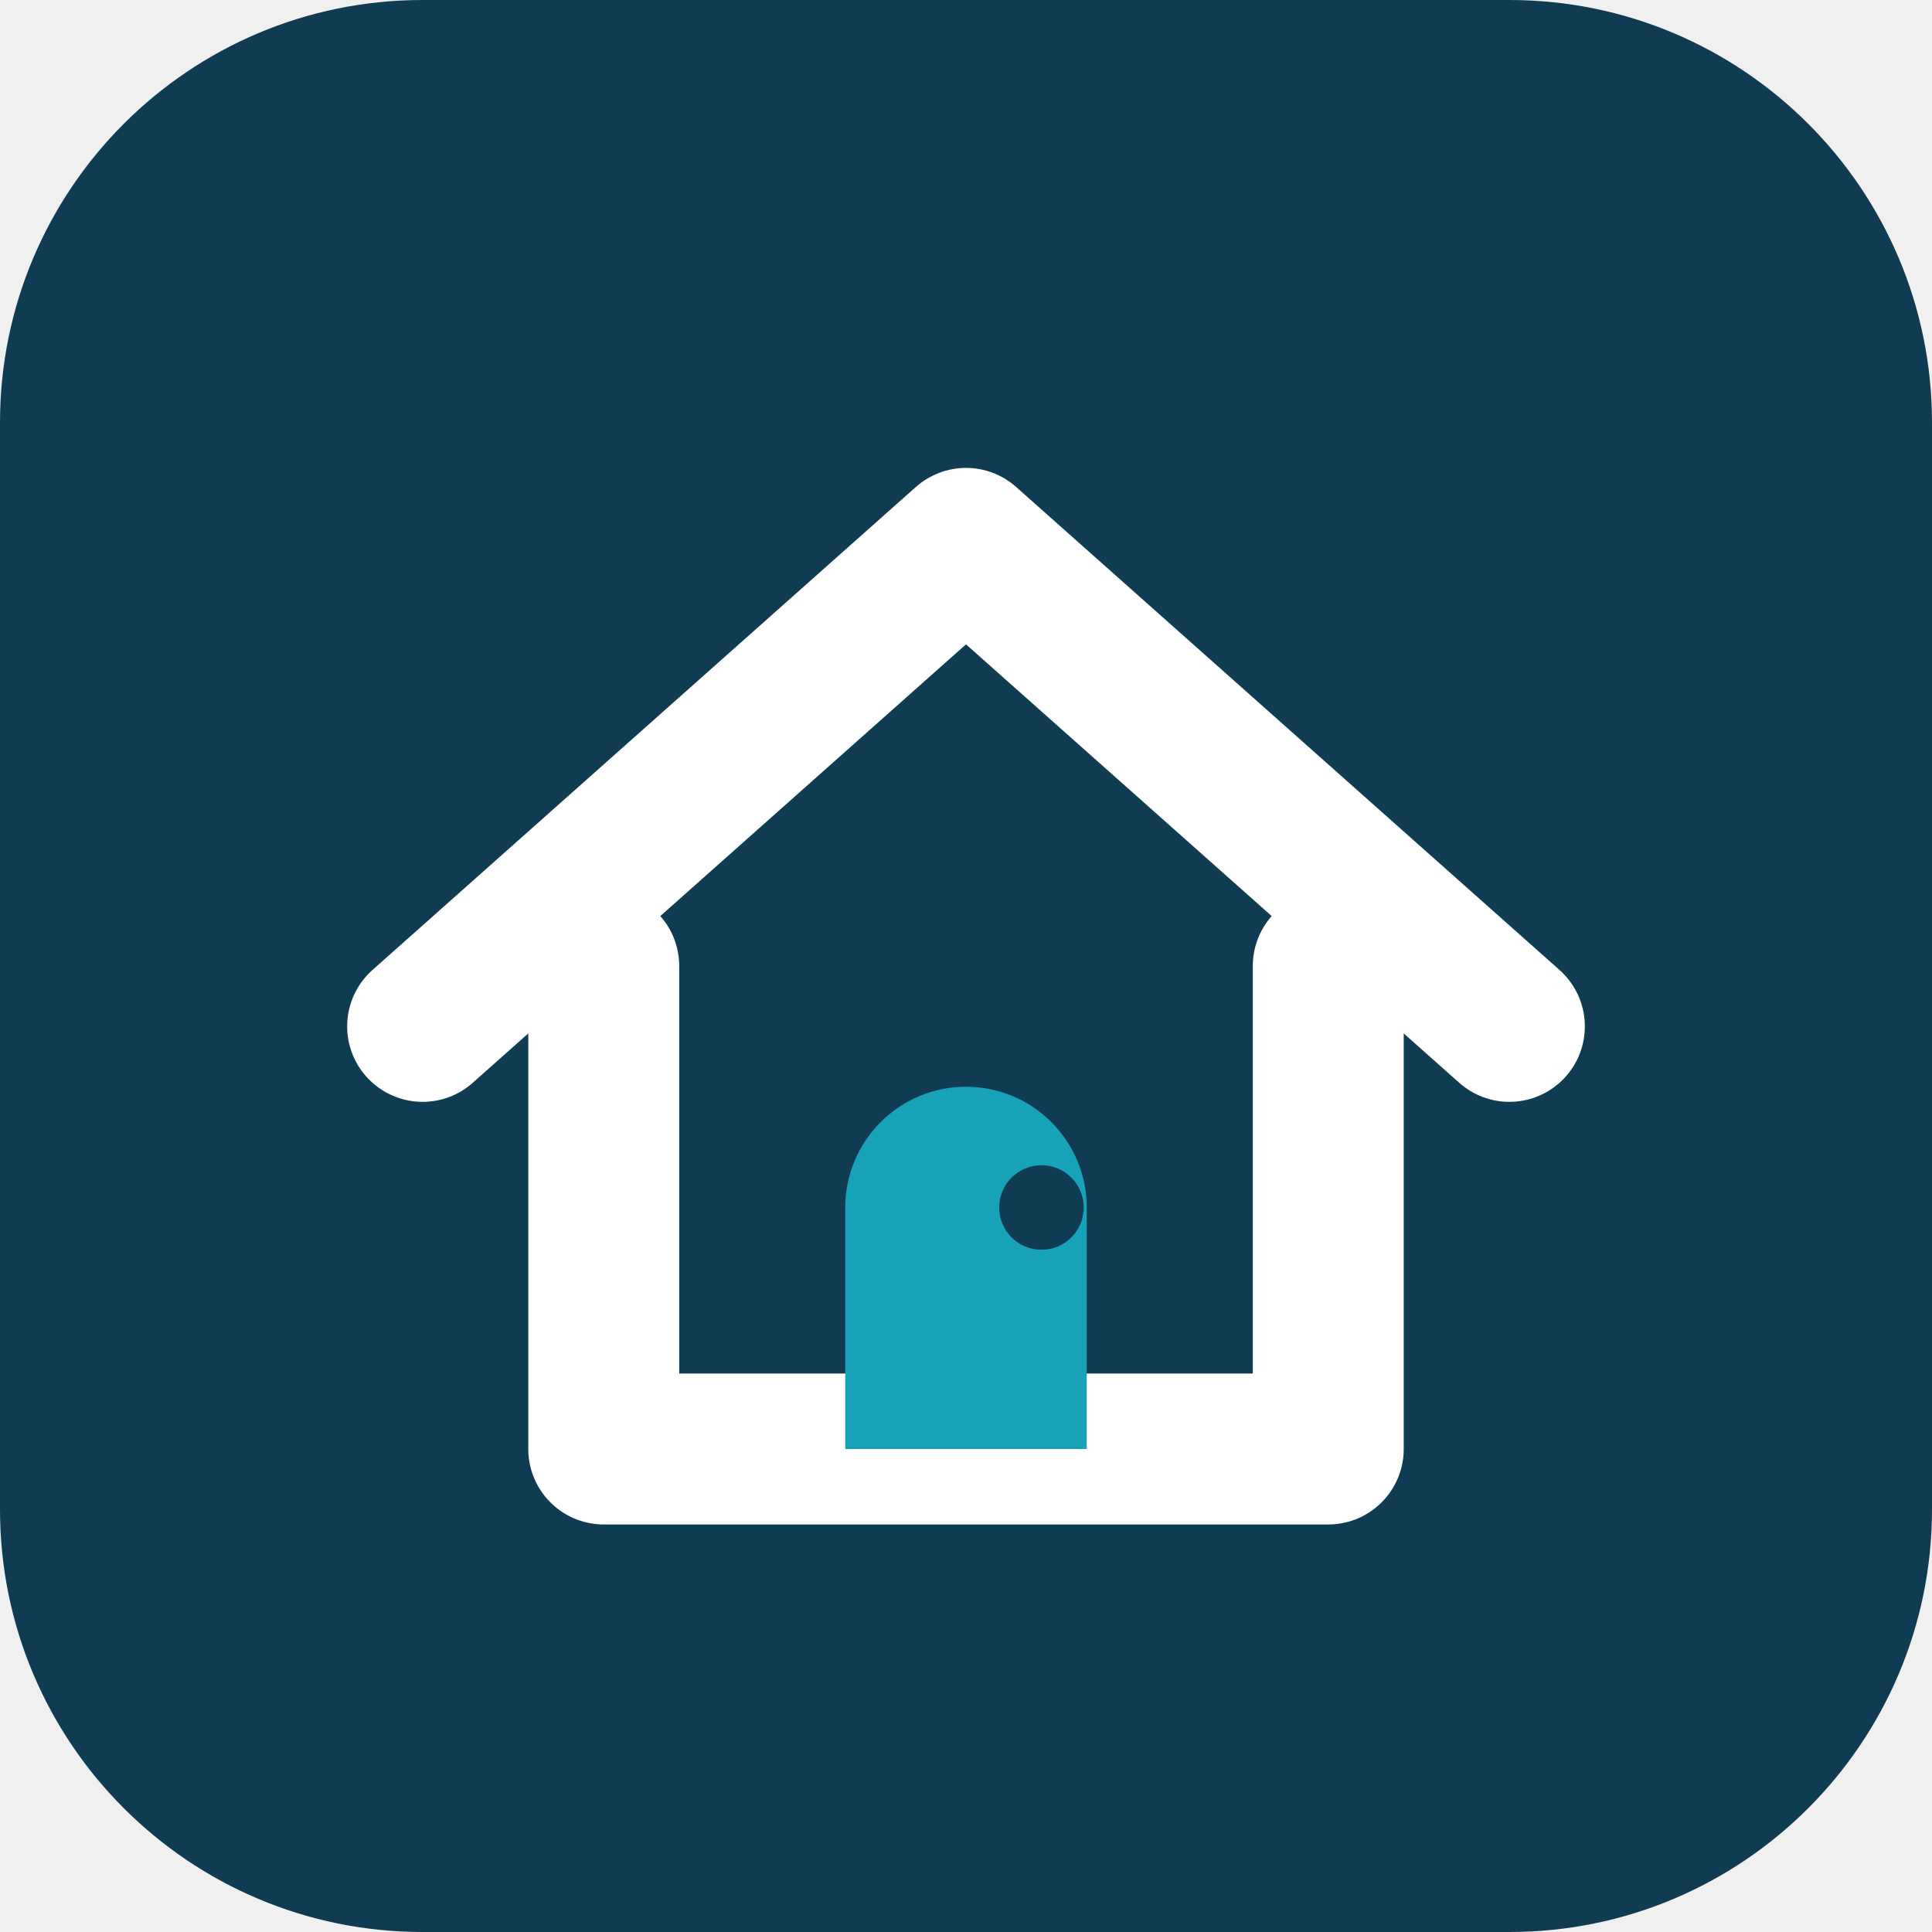
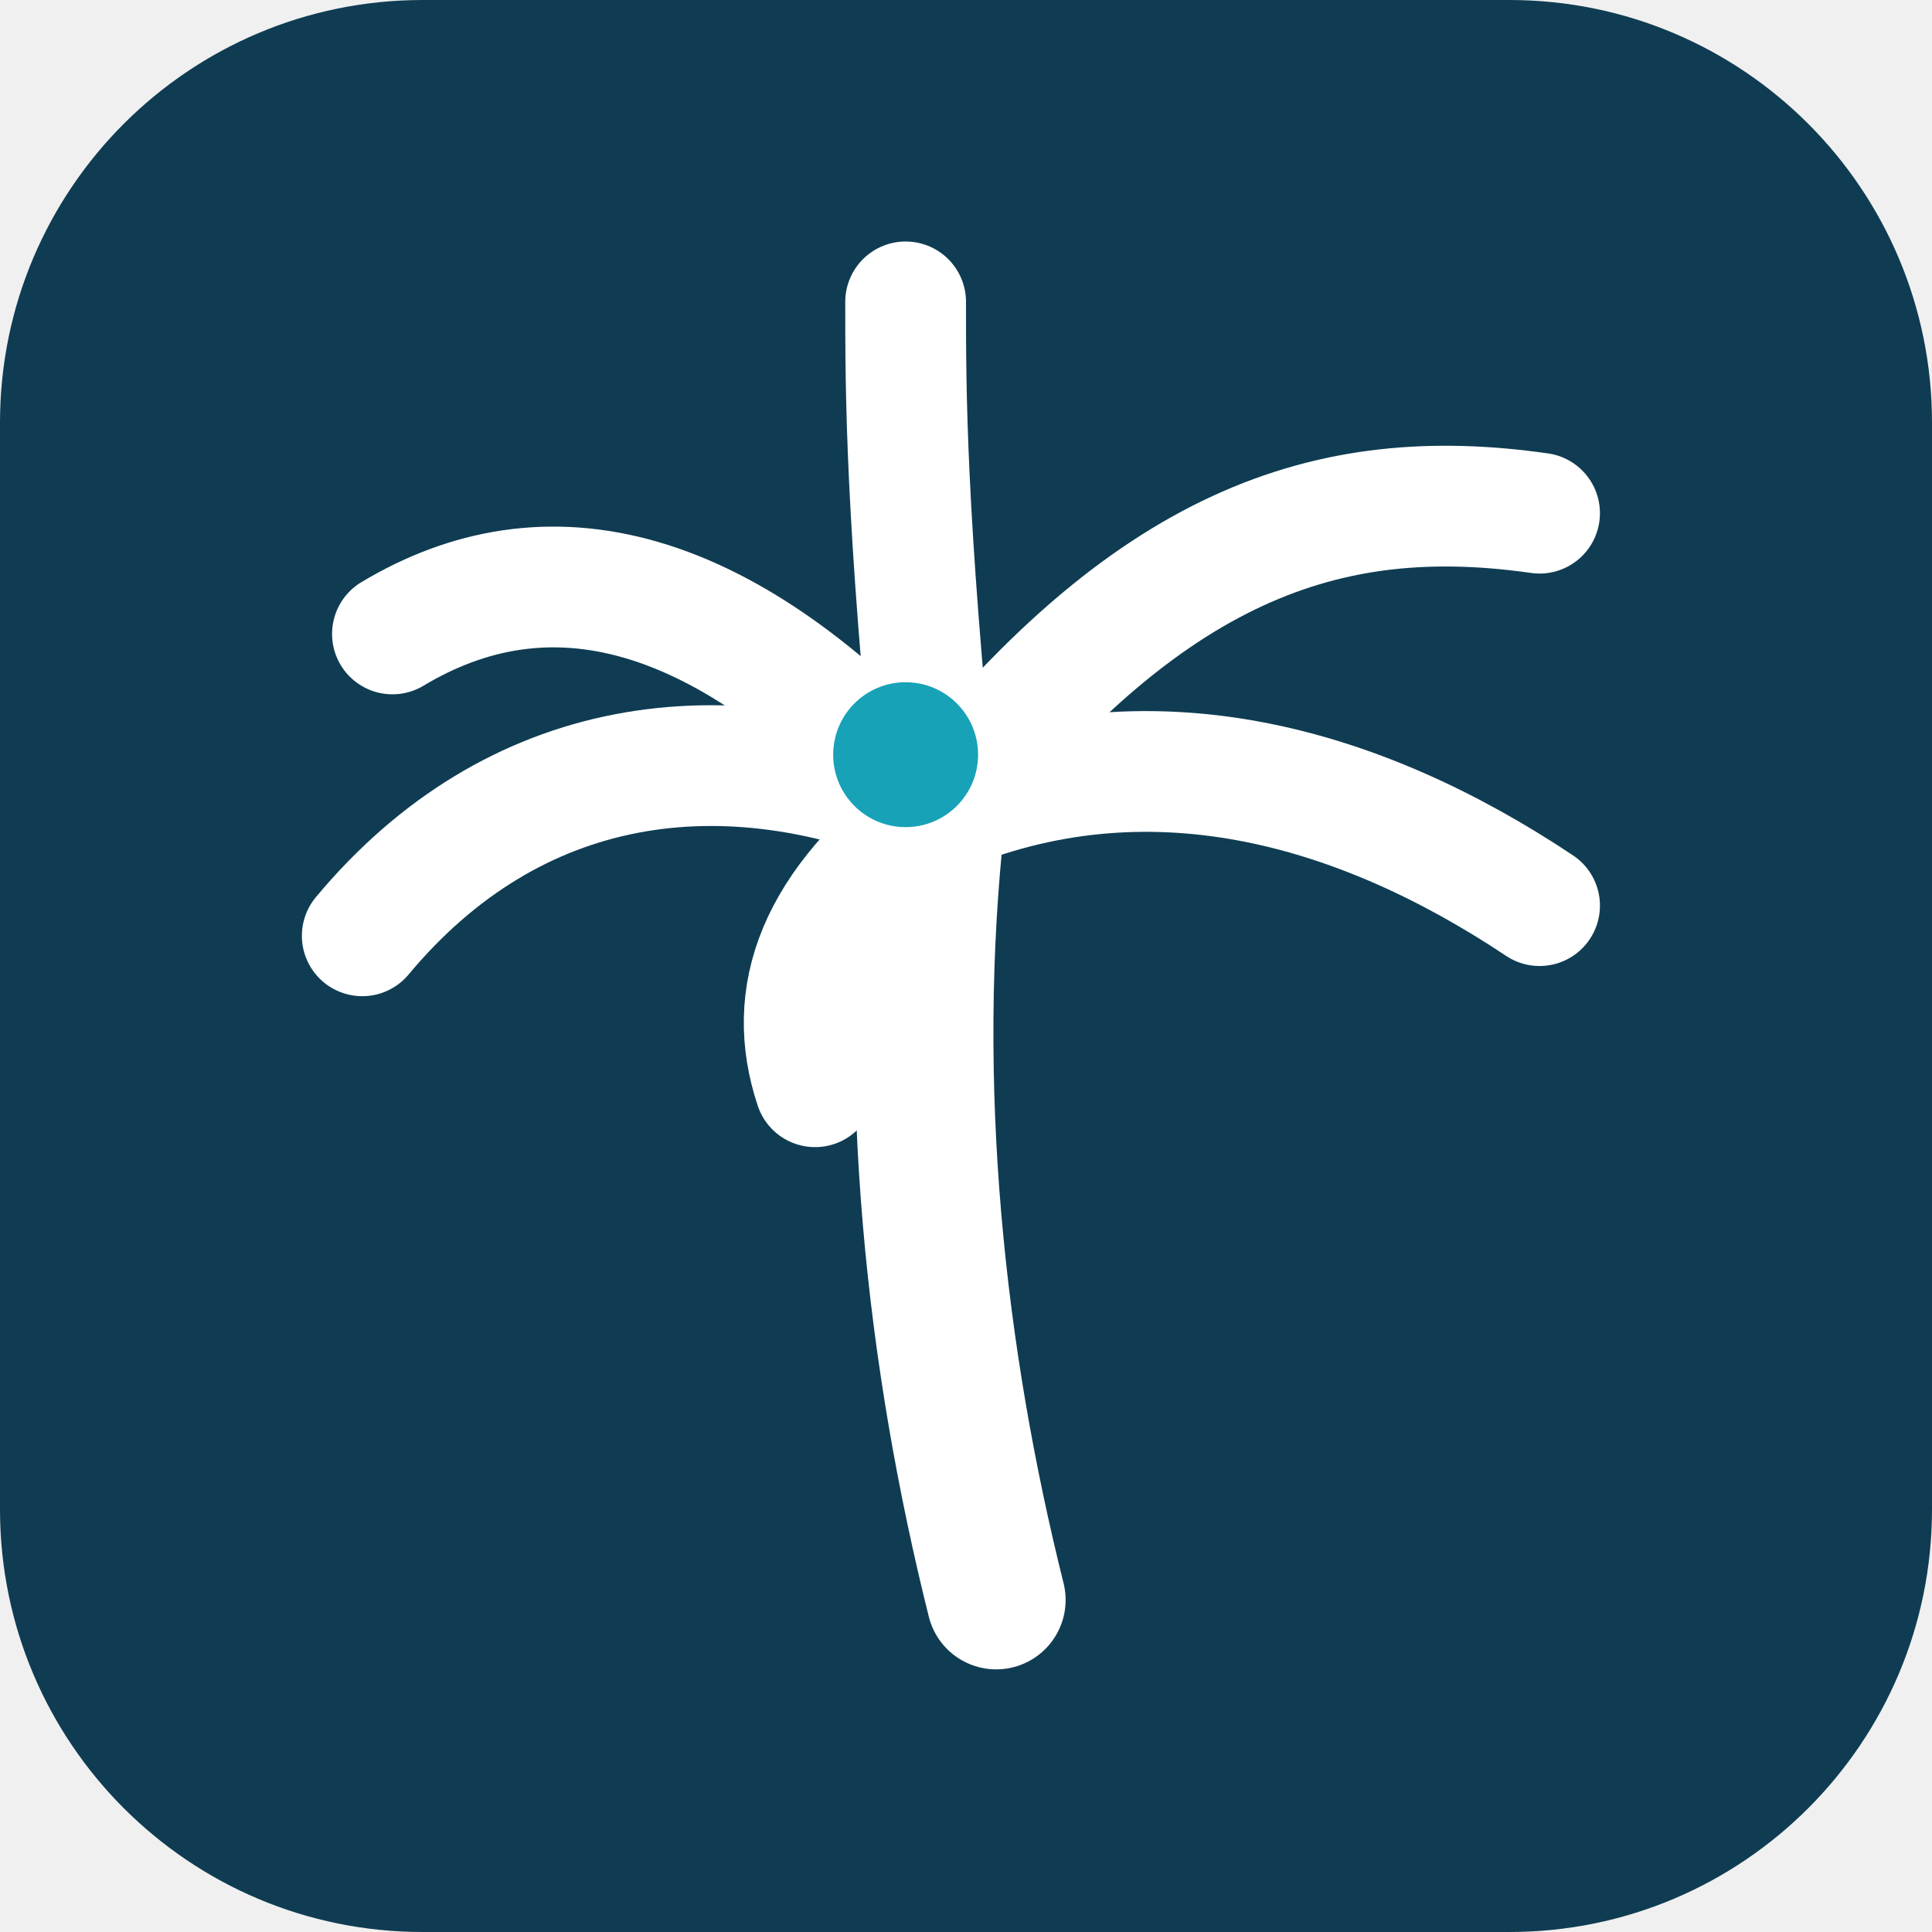
<svg xmlns="http://www.w3.org/2000/svg" viewBox="0 0 64 64" width="64" height="64">
  <rect width="64" height="64" rx="14" fill="#0f3c52" />
-   <path d="M14 34 L32 18 L50 34" fill="none" stroke="#ffffff" stroke-width="5" stroke-linecap="round" stroke-linejoin="round" />
-   <path d="M20 32 v16 h24 v-16" fill="none" stroke="#ffffff" stroke-width="5" stroke-linecap="round" stroke-linejoin="round" />
-   <path d="M28 48 v-8 a4 4 0 0 1 8 0 v8" fill="#17a2b8" />
-   <circle cx="34.5" cy="40" r="1.4" fill="#0f3c52" />
+   <path d="M33 53 C31 45 30 36 31 27" fill="none" stroke="#ffffff" stroke-width="4.6" stroke-linecap="round" />
+   <g fill="none" stroke="#ffffff" stroke-width="4" stroke-linecap="round">
+     <path d="M31 27 C24 24 17 25 12 31" />
+     <path d="M31 27 C24 19 18 18 13 21" />
+     <path d="M31 27 C30 17 30 13 30 10" />
+     <path d="M31 27 C38 18 44 16 51 17" />
+     <path d="M31 27 C38 24 45 26 51 30" />
+     <path d="M31 27 C27 30 26 33 27 36" />
+   </g>
+   <circle cx="30" cy="25" r="2.4" fill="#17a2b8" />
</svg>
